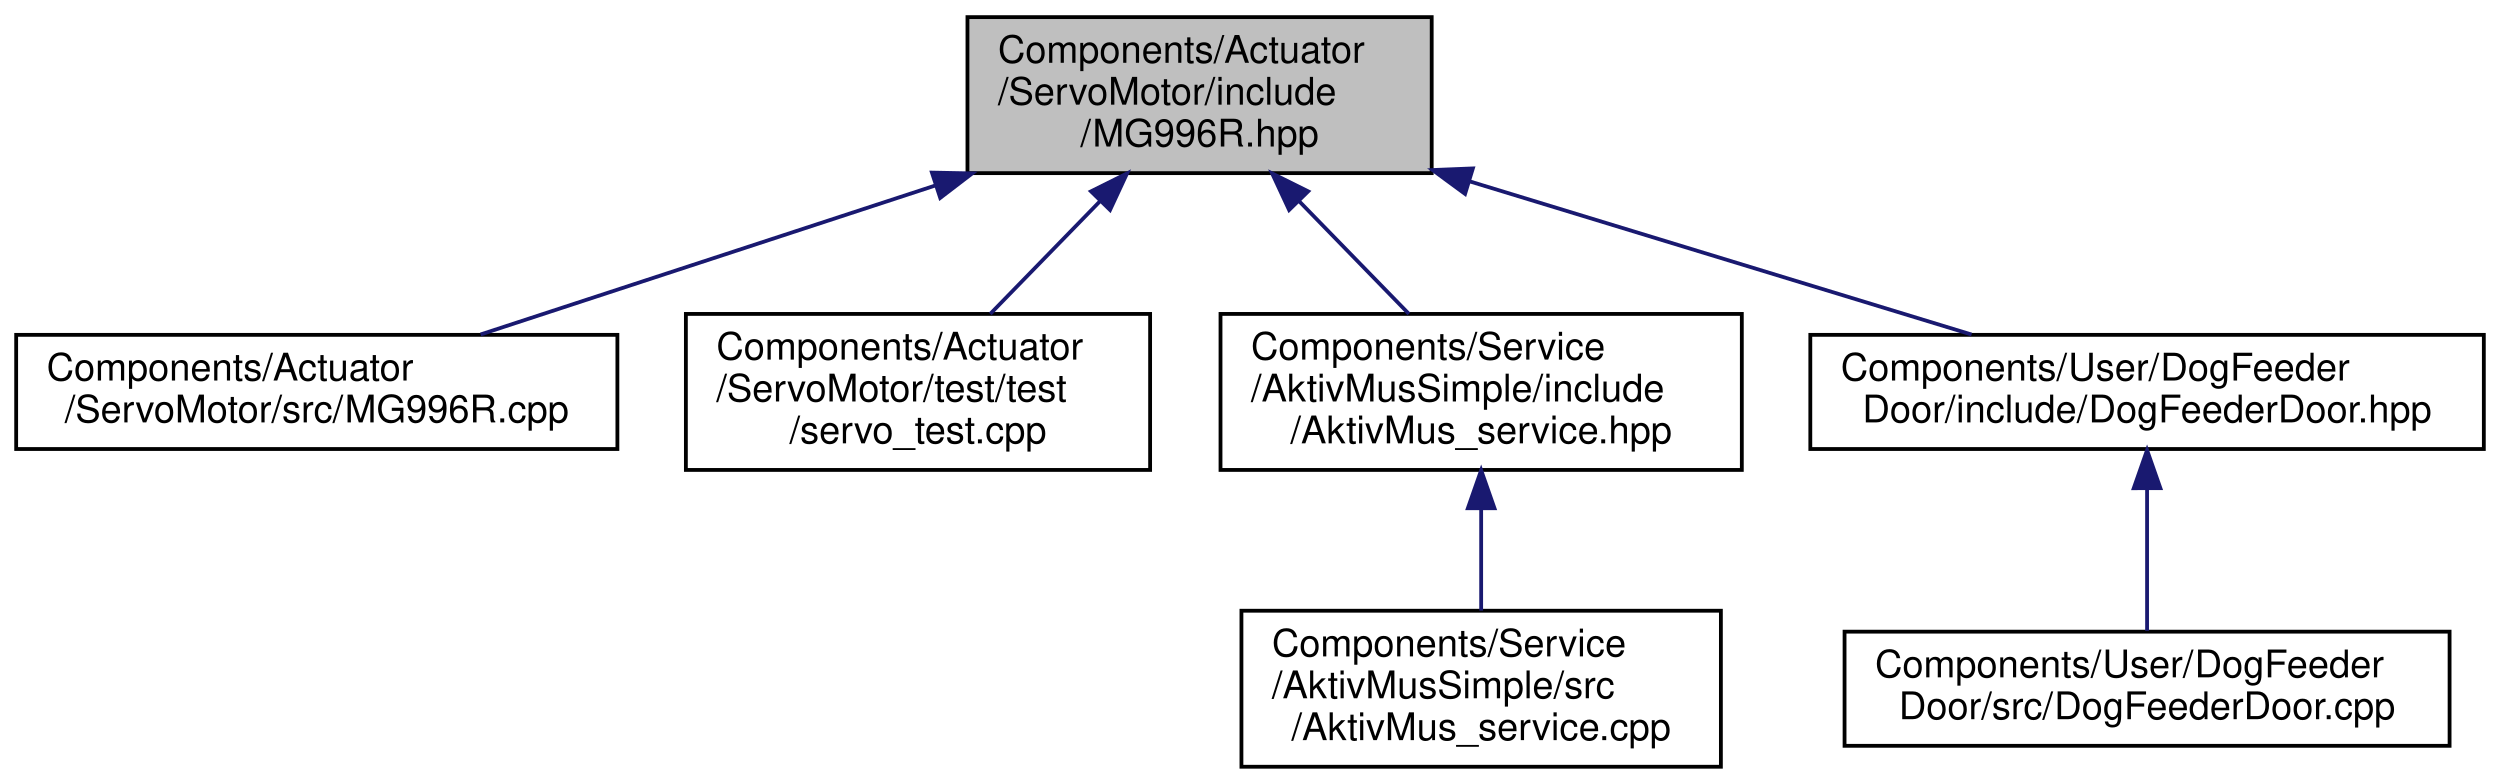
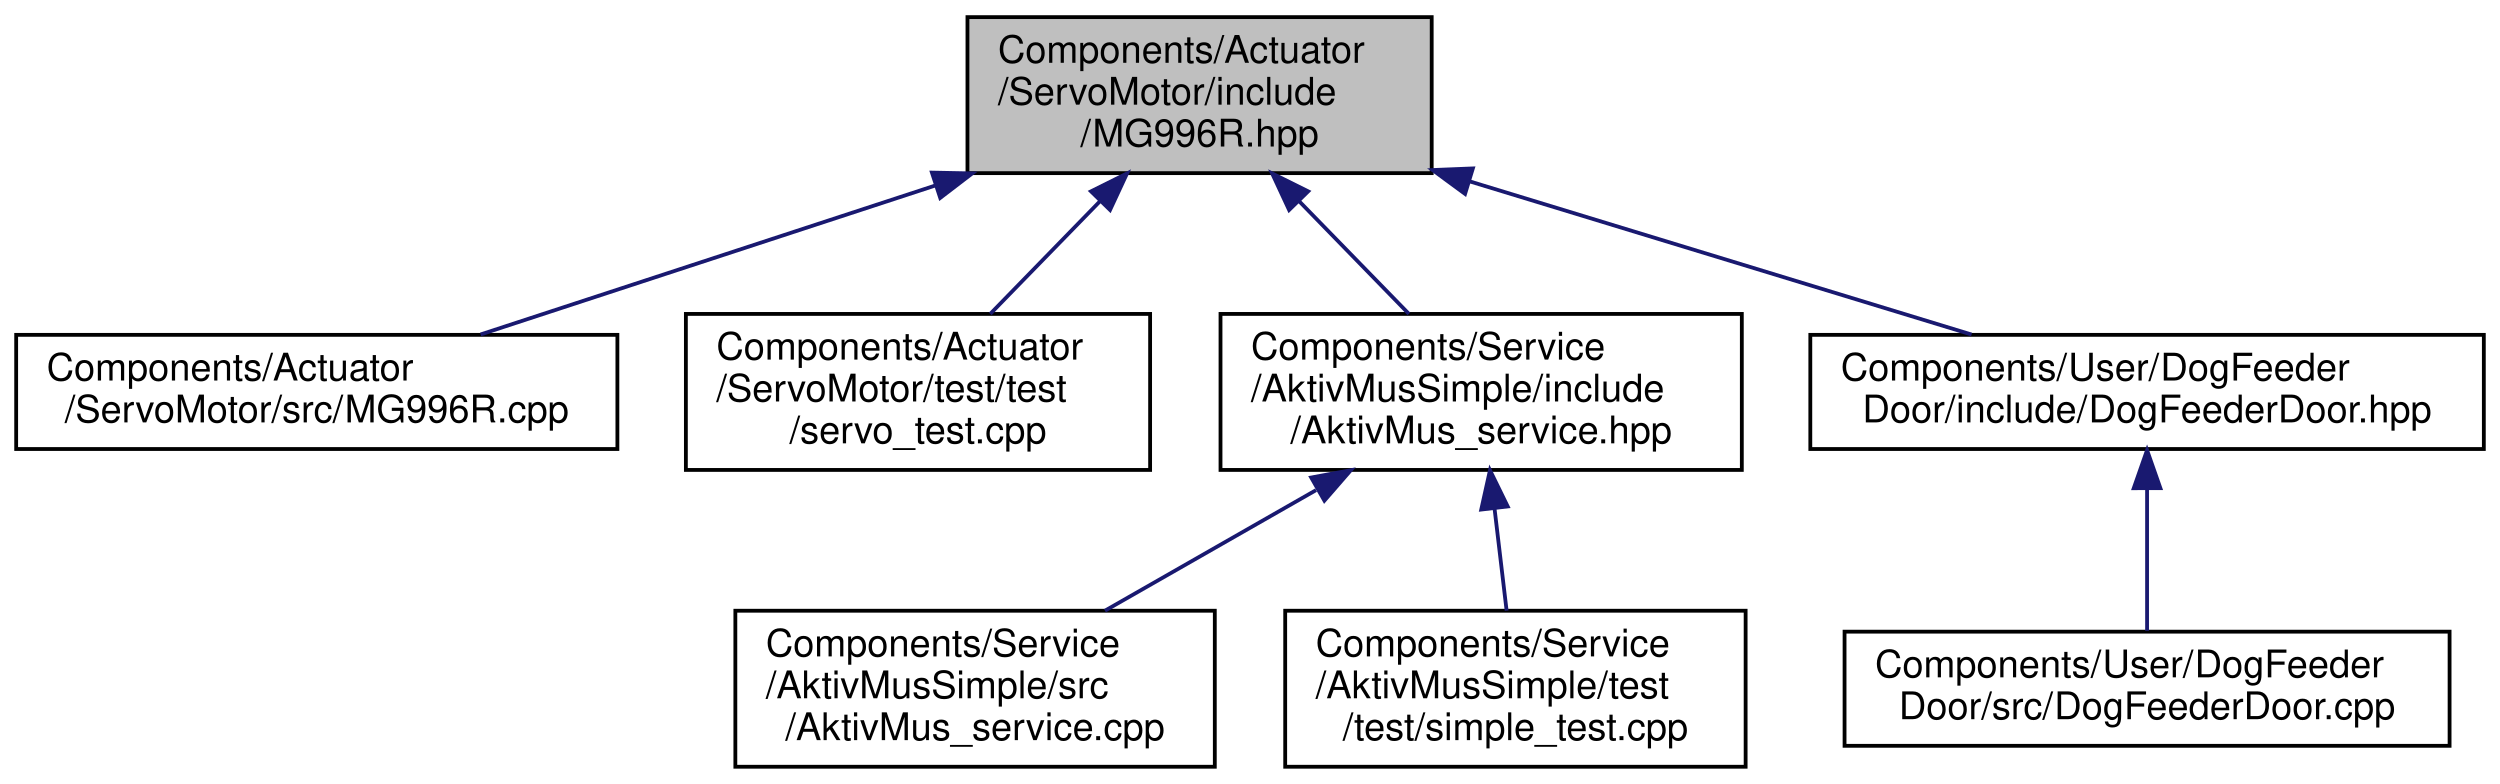
<svg xmlns="http://www.w3.org/2000/svg" xmlns:xlink="http://www.w3.org/1999/xlink" width="657pt" height="206pt" viewBox="0.00 0.00 656.50 206.00">
  <g id="graph0" class="graph" transform="scale(1 1) rotate(0) translate(4 202)">
    <g id="node1" class="node">
      <g id="a_node1">
        <a xlink:title=" ">
          <polygon fill="#bfbfbf" stroke="black" points="250,-156.5 250,-197.5 372,-197.5 372,-156.5 250,-156.5" />
          <text text-anchor="start" x="258" y="-185.5" font-family="Helvetica,sans-Serif" font-size="10.00">Components/Actuator</text>
          <text text-anchor="start" x="258" y="-174.5" font-family="Helvetica,sans-Serif" font-size="10.00">/ServoMotor/include</text>
          <text text-anchor="middle" x="311" y="-163.5" font-family="Helvetica,sans-Serif" font-size="10.00">/MG996R.hpp</text>
        </a>
      </g>
    </g>
    <g id="node2" class="node">
      <g id="a_node2">
        <a xlink:href="../../de/da5/_m_g996_r_8cpp.html" target="_top" xlink:title=" ">
          <polygon fill="none" stroke="black" points="0,-84 0,-114 158,-114 158,-84 0,-84" />
          <text text-anchor="start" x="8" y="-102" font-family="Helvetica,sans-Serif" font-size="10.00">Components/Actuator</text>
          <text text-anchor="middle" x="79" y="-91" font-family="Helvetica,sans-Serif" font-size="10.00">/ServoMotor/src/MG996R.cpp</text>
        </a>
      </g>
    </g>
    <g id="edge1" class="edge">
      <path fill="none" stroke="midnightblue" d="M241.58,-153.26C202.75,-140.54 155.57,-125.08 122.06,-114.11" />
      <polygon fill="midnightblue" stroke="midnightblue" points="240.66,-156.64 251.25,-156.43 242.84,-149.99 240.66,-156.64" />
    </g>
    <g id="node3" class="node">
      <g id="a_node3">
        <a xlink:href="../../d8/d14/servo__test_8cpp.html" target="_top" xlink:title=" ">
          <polygon fill="none" stroke="black" points="176,-78.5 176,-119.5 298,-119.5 298,-78.5 176,-78.5" />
          <text text-anchor="start" x="184" y="-107.5" font-family="Helvetica,sans-Serif" font-size="10.00">Components/Actuator</text>
          <text text-anchor="start" x="184" y="-96.5" font-family="Helvetica,sans-Serif" font-size="10.00">/ServoMotor/test/test</text>
          <text text-anchor="middle" x="237" y="-85.5" font-family="Helvetica,sans-Serif" font-size="10.00">/servo_test.cpp</text>
        </a>
      </g>
    </g>
    <g id="edge2" class="edge">
      <path fill="none" stroke="midnightblue" d="M284.91,-149.2C275.38,-139.42 264.79,-128.54 255.99,-119.51" />
      <polygon fill="midnightblue" stroke="midnightblue" points="282.46,-151.71 291.94,-156.43 287.47,-146.82 282.46,-151.71" />
    </g>
    <g id="node4" class="node">
      <g id="a_node4">
        <a xlink:href="../../d4/d65/_aktiv_mus__service_8hpp.html" target="_top" xlink:title=" ">
          <polygon fill="none" stroke="black" points="316.5,-78.5 316.5,-119.5 453.5,-119.5 453.5,-78.5 316.5,-78.5" />
          <text text-anchor="start" x="324.5" y="-107.5" font-family="Helvetica,sans-Serif" font-size="10.00">Components/Service</text>
          <text text-anchor="start" x="324.5" y="-96.5" font-family="Helvetica,sans-Serif" font-size="10.00">/AktivMusSimple/include</text>
          <text text-anchor="middle" x="385" y="-85.5" font-family="Helvetica,sans-Serif" font-size="10.00">/AktivMus_service.hpp</text>
        </a>
      </g>
    </g>
    <g id="edge3" class="edge">
      <path fill="none" stroke="midnightblue" d="M337.09,-149.2C346.62,-139.42 357.21,-128.54 366.01,-119.51" />
      <polygon fill="midnightblue" stroke="midnightblue" points="334.53,-146.82 330.06,-156.43 339.54,-151.71 334.53,-146.82" />
    </g>
-     <g id="node6" class="node">
-       <g id="a_node6">
+     <g id="node7" class="node">
+       <g id="a_node7">
        <a xlink:href="../../de/d0e/_dog_feeder_door_8hpp.html" target="_top" xlink:title=" ">
          <polygon fill="none" stroke="black" points="471.5,-84 471.5,-114 648.5,-114 648.5,-84 471.5,-84" />
          <text text-anchor="start" x="479.5" y="-102" font-family="Helvetica,sans-Serif" font-size="10.00">Components/User/DogFeeder</text>
          <text text-anchor="middle" x="560" y="-91" font-family="Helvetica,sans-Serif" font-size="10.00">Door/include/DogFeederDoor.hpp</text>
        </a>
      </g>
    </g>
-     <g id="edge5" class="edge">
+     <g id="edge6" class="edge">
      <path fill="none" stroke="midnightblue" d="M381.93,-154.35C424.29,-141.42 476.88,-125.37 513.88,-114.08" />
      <polygon fill="midnightblue" stroke="midnightblue" points="380.77,-151.04 372.23,-157.31 382.82,-157.74 380.77,-151.04" />
    </g>
    <g id="node5" class="node">
      <g id="a_node5">
        <a xlink:href="../../d7/db5/_aktiv_mus__service_8cpp.html" target="_top" xlink:title=" ">
-           <polygon fill="none" stroke="black" points="322,-0.5 322,-41.5 448,-41.5 448,-0.5 322,-0.5" />
-           <text text-anchor="start" x="330" y="-29.5" font-family="Helvetica,sans-Serif" font-size="10.00">Components/Service</text>
-           <text text-anchor="start" x="330" y="-18.5" font-family="Helvetica,sans-Serif" font-size="10.00">/AktivMusSimple/src</text>
-           <text text-anchor="middle" x="385" y="-7.5" font-family="Helvetica,sans-Serif" font-size="10.00">/AktivMus_service.cpp</text>
+           <polygon fill="none" stroke="black" points="189,-0.5 189,-41.5 315,-41.5 315,-0.5 189,-0.5" />
+           <text text-anchor="start" x="197" y="-29.5" font-family="Helvetica,sans-Serif" font-size="10.00">Components/Service</text>
+           <text text-anchor="start" x="197" y="-18.5" font-family="Helvetica,sans-Serif" font-size="10.00">/AktivMusSimple/src</text>
+           <text text-anchor="middle" x="252" y="-7.5" font-family="Helvetica,sans-Serif" font-size="10.00">/AktivMus_service.cpp</text>
        </a>
      </g>
    </g>
    <g id="edge4" class="edge">
-       <path fill="none" stroke="midnightblue" d="M385,-68.3C385,-59.3 385,-49.65 385,-41.51" />
-       <polygon fill="midnightblue" stroke="midnightblue" points="381.5,-68.43 385,-78.43 388.5,-68.43 381.5,-68.43" />
+       <path fill="none" stroke="midnightblue" d="M341.61,-73.2C323.61,-62.92 303.03,-51.16 286.13,-41.51" />
+       <polygon fill="midnightblue" stroke="midnightblue" points="340.33,-76.51 350.75,-78.43 343.8,-70.43 340.33,-76.51" />
    </g>
-     <g id="node7" class="node">
-       <g id="a_node7">
+     <g id="node6" class="node">
+       <g id="a_node6">
+         <a xlink:href="../../d9/df0/_service_2_aktiv_mus_simple_2test_2test_2simple__test_8cpp.html" target="_top" xlink:title=" ">
+           <polygon fill="none" stroke="black" points="333.5,-0.5 333.5,-41.5 454.5,-41.5 454.5,-0.5 333.5,-0.5" />
+           <text text-anchor="start" x="341.5" y="-29.5" font-family="Helvetica,sans-Serif" font-size="10.00">Components/Service</text>
+           <text text-anchor="start" x="341.5" y="-18.5" font-family="Helvetica,sans-Serif" font-size="10.00">/AktivMusSimple/test</text>
+           <text text-anchor="middle" x="394" y="-7.5" font-family="Helvetica,sans-Serif" font-size="10.00">/test/simple_test.cpp</text>
+         </a>
+       </g>
+     </g>
+     <g id="edge5" class="edge">
+       <path fill="none" stroke="midnightblue" d="M388.52,-68.3C389.58,-59.3 390.73,-49.65 391.69,-41.51" />
+       <polygon fill="midnightblue" stroke="midnightblue" points="385.02,-68.09 387.32,-78.43 391.97,-68.91 385.02,-68.09" />
+     </g>
+     <g id="node8" class="node">
+       <g id="a_node8">
        <a xlink:href="../../da/da0/_dog_feeder_door_8cpp.html" target="_top" xlink:title=" ">
          <polygon fill="none" stroke="black" points="480.5,-6 480.5,-36 639.5,-36 639.5,-6 480.5,-6" />
          <text text-anchor="start" x="488.5" y="-24" font-family="Helvetica,sans-Serif" font-size="10.00">Components/User/DogFeeder</text>
          <text text-anchor="middle" x="560" y="-13" font-family="Helvetica,sans-Serif" font-size="10.00">Door/src/DogFeederDoor.cpp</text>
        </a>
      </g>
    </g>
-     <g id="edge6" class="edge">
+     <g id="edge7" class="edge">
      <path fill="none" stroke="midnightblue" d="M560,-73.59C560,-61.26 560,-46.72 560,-36.23" />
      <polygon fill="midnightblue" stroke="midnightblue" points="556.5,-73.7 560,-83.7 563.5,-73.71 556.5,-73.7" />
    </g>
  </g>
</svg>
